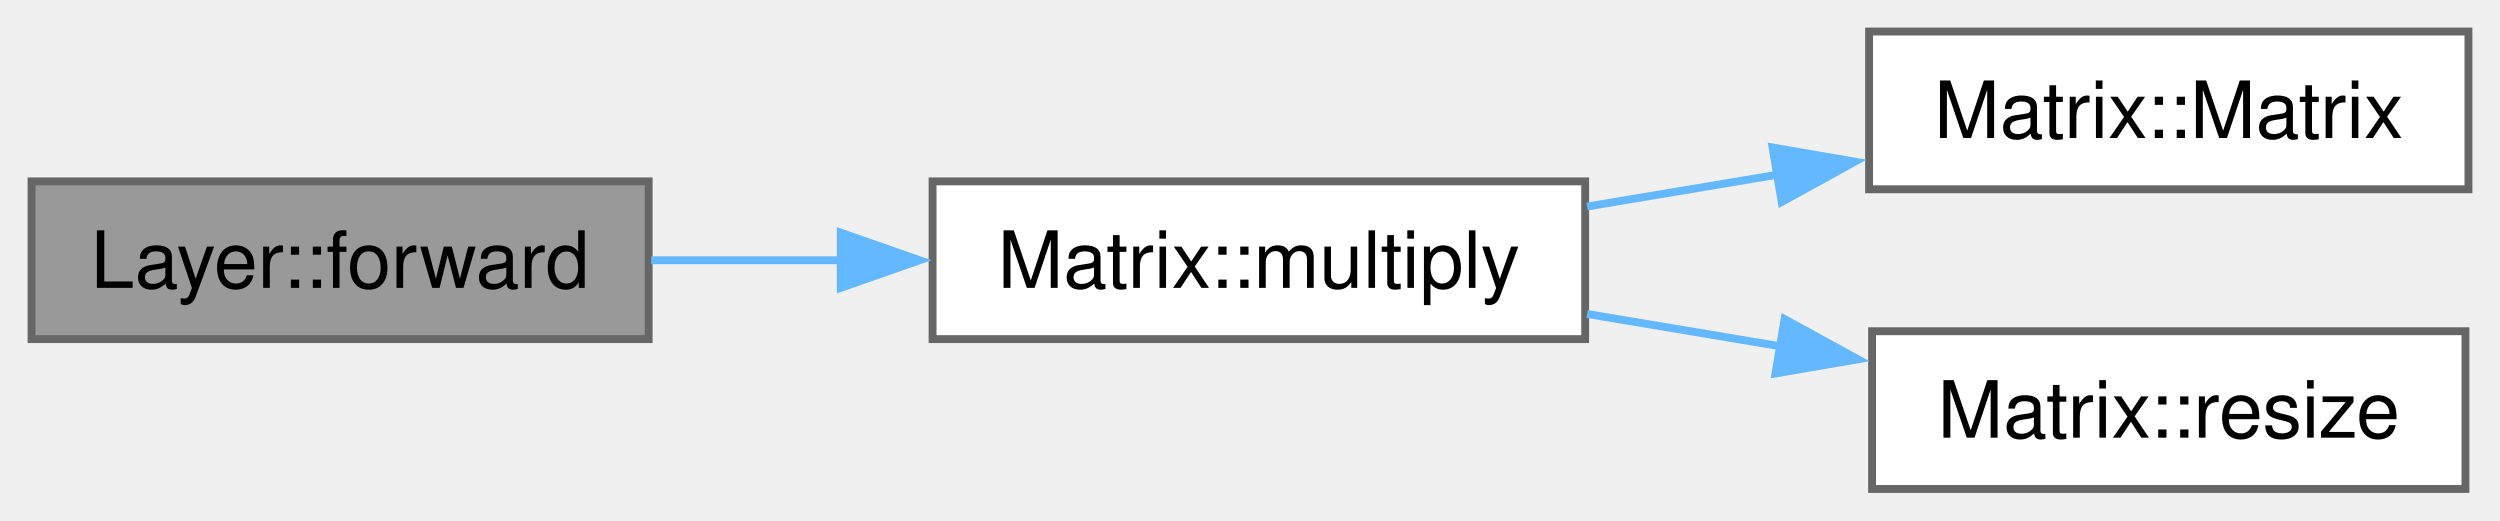
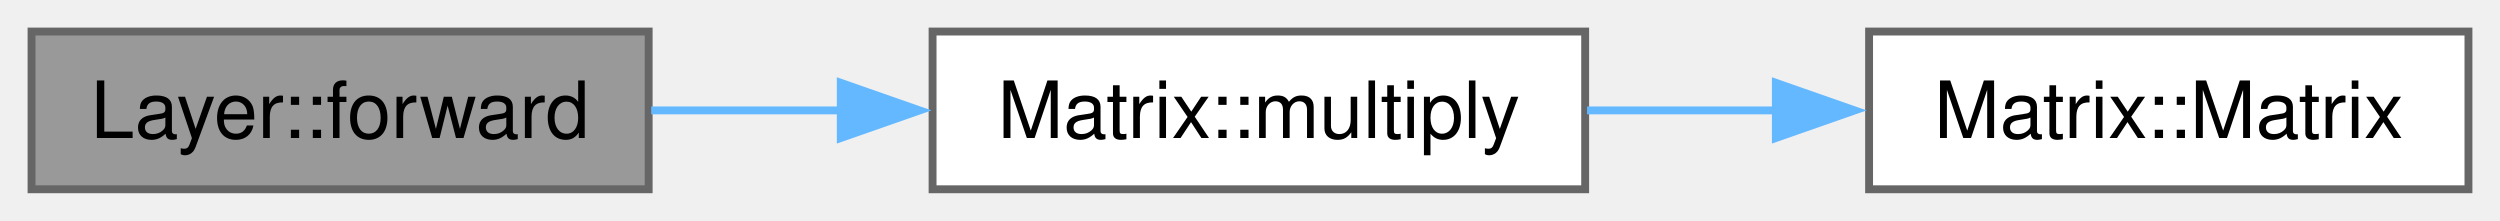
- <svg xmlns="http://www.w3.org/2000/svg" xmlns:xlink="http://www.w3.org/1999/xlink" width="317pt" height="66pt" viewBox="0.00 0.00 317.00 66.00">
-   <g id="graph0" class="graph" transform="scale(1 1) rotate(0) translate(4 62)">
+ <svg xmlns="http://www.w3.org/2000/svg" xmlns:xlink="http://www.w3.org/1999/xlink" width="317pt" height="28pt" viewBox="0.00 0.00 317.00 28.00">
+   <g id="graph0" class="graph" transform="scale(1 1) rotate(0) translate(4 24)">
    <g id="Node000001" class="node">
      <g id="a_Node000001">
-         <a xlink:title="Forward propagation.">
-           <polygon fill="#999999" stroke="#666666" points="78.25,-39 0,-39 0,-19 78.25,-19 78.25,-39" />
-           <text xml:space="preserve" text-anchor="middle" x="39.12" y="-25.5" font-family="Helvetica,sans-Serif" font-size="10.00">Layer::forward</text>
+         <a xlink:title="Perform forward propagation through this layer.">
+           <polygon fill="#999999" stroke="#666666" points="78.25,-20 0,-20 0,0 78.25,0 78.25,-20" />
+           <text xml:space="preserve" text-anchor="middle" x="39.12" y="-6.5" font-family="Helvetica,sans-Serif" font-size="10.00">Layer::forward</text>
        </a>
      </g>
    </g>
    <g id="Node000002" class="node">
      <g id="a_Node000002">
-         <a xlink:href="$class_matrix.html#a79fa5a3893939d8b399f86c6c1ff15a7" xlink:title="Optimized matrix multiplication into a preallocated matrix.">
-           <polygon fill="white" stroke="#666666" points="197,-39 114.25,-39 114.25,-19 197,-19 197,-39" />
-           <text xml:space="preserve" text-anchor="middle" x="155.62" y="-25.5" font-family="Helvetica,sans-Serif" font-size="10.00">Matrix::multiply</text>
+         <a xlink:href="class_matrix.html#a79fa5a3893939d8b399f86c6c1ff15a7" target="_top" xlink:title="Multiply preallocated matrices without allocations.">
+           <polygon fill="white" stroke="#666666" points="197,-20 114.25,-20 114.25,0 197,0 197,-20" />
+           <text xml:space="preserve" text-anchor="middle" x="155.62" y="-6.5" font-family="Helvetica,sans-Serif" font-size="10.00">Matrix::multiply</text>
        </a>
      </g>
    </g>
    <g id="edge1_Node000001_Node000002" class="edge">
      <g id="a_edge1_Node000001_Node000002">
        <a xlink:title=" ">
-           <path fill="none" stroke="#63b8ff" d="M78.57,-29C86.34,-29 94.63,-29 102.78,-29" />
-           <polygon fill="#63b8ff" stroke="#63b8ff" points="102.61,-32.5 112.61,-29 102.61,-25.5 102.61,-32.5" />
+           <path fill="none" stroke="#63b8ff" d="M78.57,-10C86.34,-10 94.63,-10 102.78,-10" />
+           <polygon fill="#63b8ff" stroke="#63b8ff" points="102.61,-13.5 112.61,-10 102.61,-6.5 102.61,-13.5" />
        </a>
      </g>
    </g>
    <g id="Node000003" class="node">
      <g id="a_Node000003">
-         <a xlink:href="$class_matrix.html#a500ba010dab4b9ee8e0d1b6f73fcd926" xlink:title="Construct a matrix of size (rows x cols).">
-           <polygon fill="white" stroke="#666666" points="309,-58 233,-58 233,-38 309,-38 309,-58" />
-           <text xml:space="preserve" text-anchor="middle" x="271" y="-44.5" font-family="Helvetica,sans-Serif" font-size="10.00">Matrix::Matrix</text>
+         <a xlink:href="class_matrix.html#a500ba010dab4b9ee8e0d1b6f73fcd926" target="_top" xlink:title="Construct a matrix of size (rows x cols).">
+           <polygon fill="white" stroke="#666666" points="309,-20 233,-20 233,0 309,0 309,-20" />
+           <text xml:space="preserve" text-anchor="middle" x="271" y="-6.5" font-family="Helvetica,sans-Serif" font-size="10.00">Matrix::Matrix</text>
        </a>
      </g>
    </g>
    <g id="edge2_Node000002_Node000003" class="edge">
      <g id="a_edge2_Node000002_Node000003">
        <a xlink:title=" ">
-           <path fill="none" stroke="#63b8ff" d="M197.24,-35.81C205.1,-37.12 213.41,-38.52 221.49,-39.87" />
-           <polygon fill="#63b8ff" stroke="#63b8ff" points="220.76,-43.3 231.2,-41.5 221.92,-36.39 220.76,-43.3" />
-         </a>
-       </g>
-     </g>
-     <g id="Node000004" class="node">
-       <g id="a_Node000004">
-         <a xlink:href="$class_matrix.html#afc76f95218a395ba7d12e2831d282acf" xlink:title="Resize matrix to (r x c) and reset all elements to zero.">
-           <polygon fill="white" stroke="#666666" points="308.62,-20 233.38,-20 233.38,0 308.62,0 308.62,-20" />
-           <text xml:space="preserve" text-anchor="middle" x="271" y="-6.5" font-family="Helvetica,sans-Serif" font-size="10.00">Matrix::resize</text>
-         </a>
-       </g>
-     </g>
-     <g id="edge3_Node000002_Node000004" class="edge">
-       <g id="a_edge3_Node000002_Node000004">
-         <a xlink:title=" ">
-           <path fill="none" stroke="#63b8ff" d="M197.24,-22.19C205.18,-20.86 213.59,-19.45 221.75,-18.09" />
-           <polygon fill="#63b8ff" stroke="#63b8ff" points="222.29,-21.54 231.58,-16.44 221.13,-14.64 222.29,-21.54" />
+           <path fill="none" stroke="#63b8ff" d="M197.24,-10C205.01,-10 213.21,-10 221.21,-10" />
+           <polygon fill="#63b8ff" stroke="#63b8ff" points="221.18,-13.5 231.18,-10 221.18,-6.5 221.18,-13.5" />
        </a>
      </g>
    </g>
  </g>
</svg>
